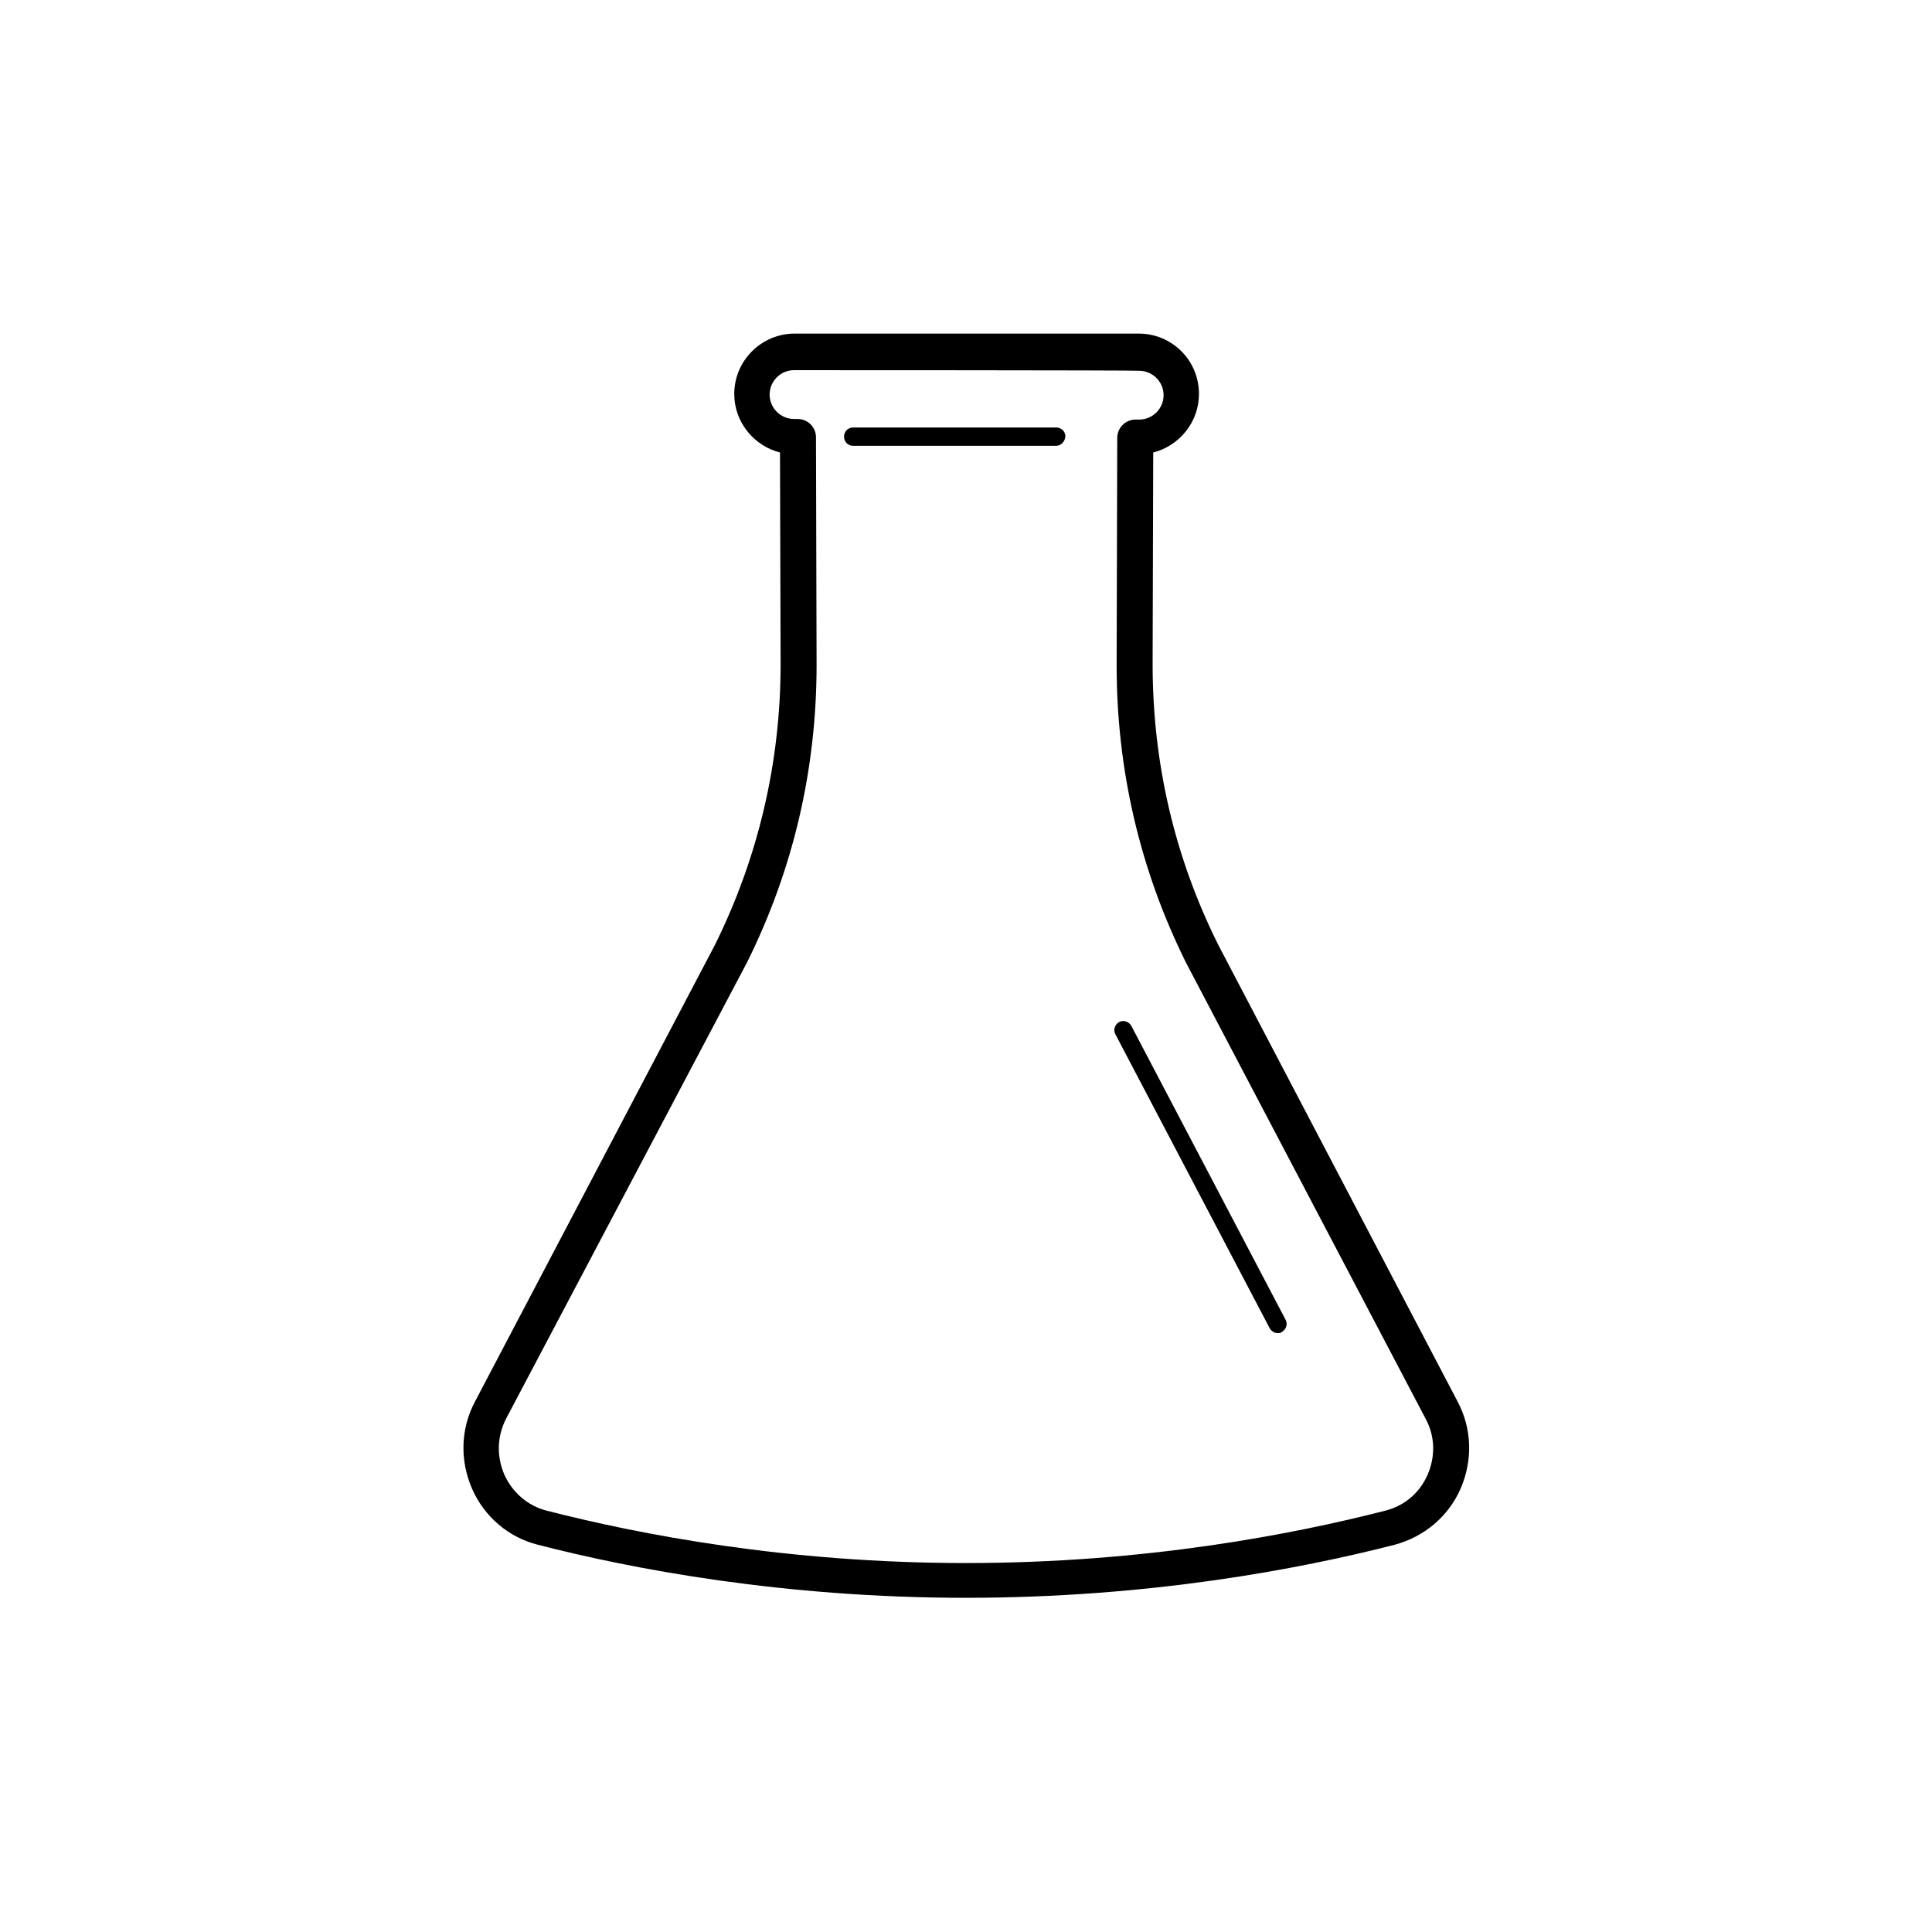
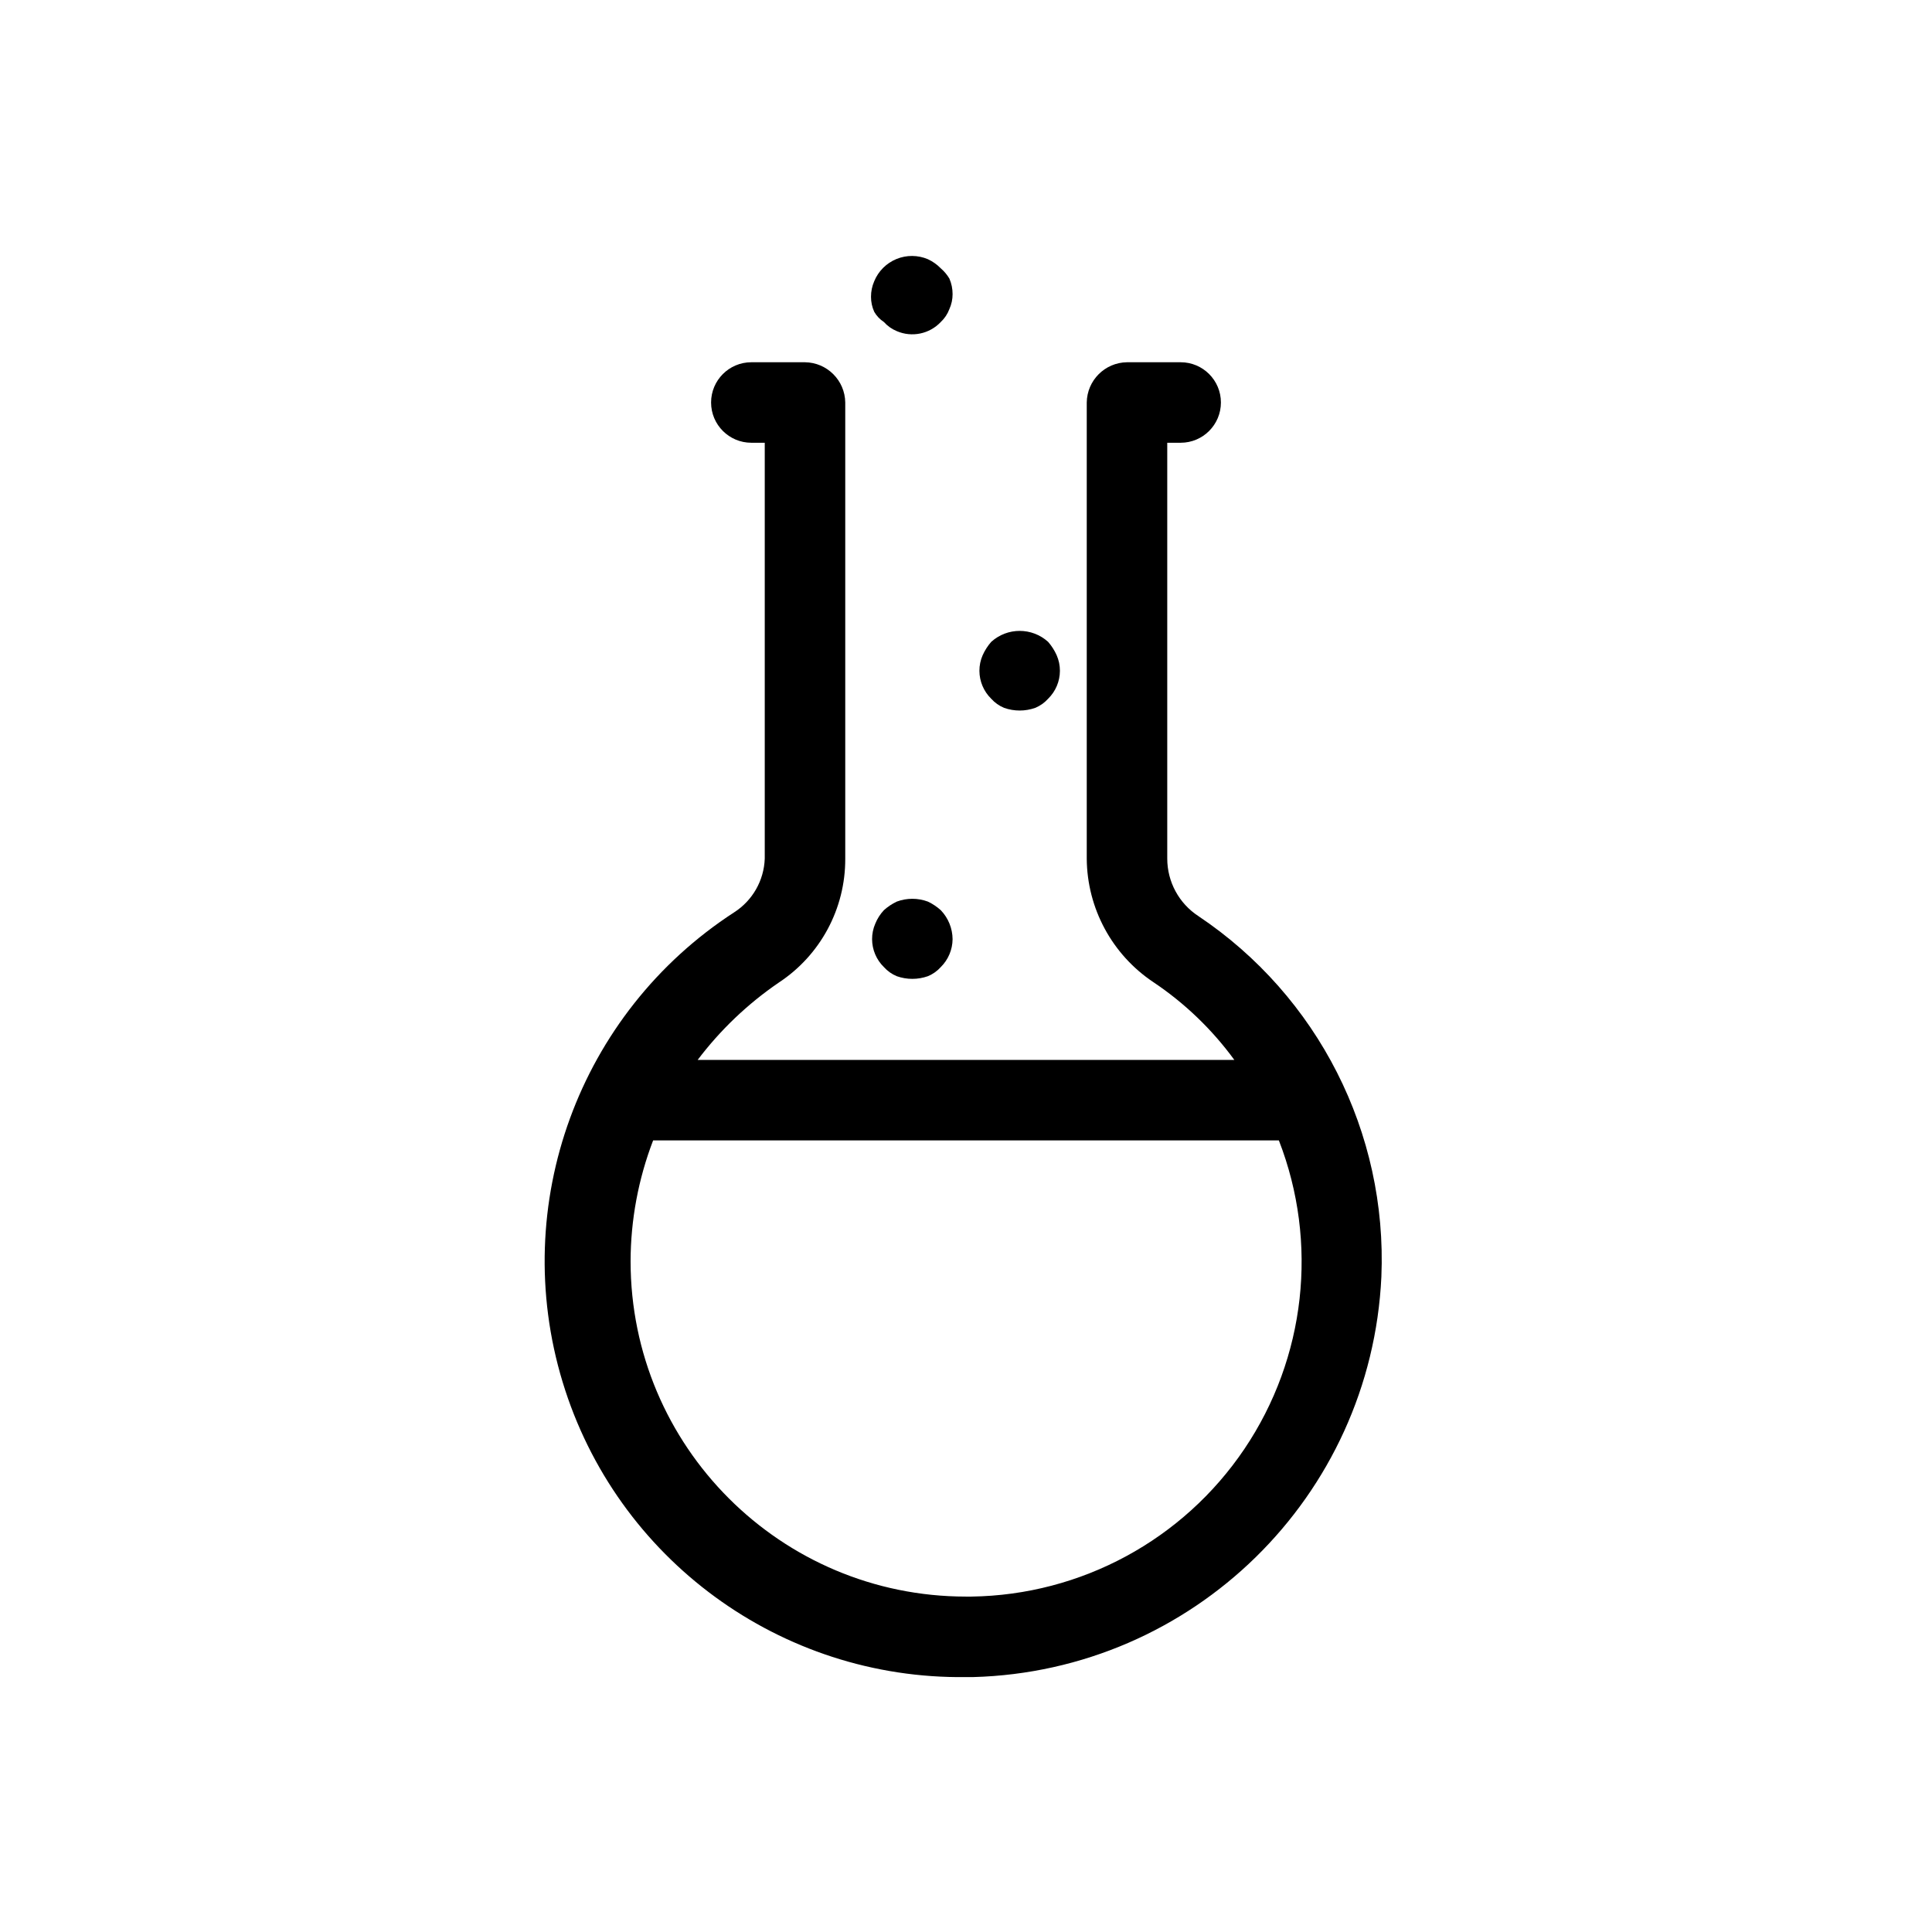
- <svg xmlns="http://www.w3.org/2000/svg" version="1.1" id="Layer_1" x="0px" y="0px" viewBox="0 0 31.68 31.68" style="enable-background:new 0 0 31.68 31.68;" xml:space="preserve">
-   <g>
-     <g>
-       <g>
-         <path d="M16.04,7.16" />
-       </g>
-     </g>
-     <g>
-       <g>
-         <path d="M15.84,26.2c-2.99,0-5.47-0.47-7.02-0.87c-0.48-0.12-0.88-0.46-1.08-0.92c-0.2-0.46-0.19-0.98,0.05-1.43l3.93-7.48     c0.71-1.43,1.08-2.99,1.08-4.61l-0.01-3.47c-0.43-0.11-0.75-0.5-0.75-0.96c0-0.55,0.45-0.99,0.99-0.99h5.64     c0.55,0,0.99,0.44,0.99,0.99c0,0.46-0.32,0.85-0.75,0.96l-0.01,3.47c0,1.62,0.36,3.17,1.08,4.61l3.92,7.48     c0.24,0.45,0.25,0.97,0.05,1.43c-0.2,0.46-0.6,0.79-1.08,0.92C21.31,25.73,18.84,26.2,15.84,26.2z M13.02,6.07     c-0.22,0-0.4,0.18-0.4,0.4s0.18,0.4,0.4,0.4h0.06c0.16,0,0.3,0.13,0.3,0.3l0.01,3.73c0,1.71-0.38,3.35-1.14,4.88L8.3,23.26     c-0.15,0.29-0.16,0.62-0.03,0.92c0.13,0.29,0.38,0.51,0.69,0.59c1.52,0.39,3.94,0.86,6.88,0.86s5.36-0.47,6.88-0.86     c0.31-0.08,0.56-0.29,0.69-0.59c0.13-0.3,0.12-0.63-0.03-0.91l-3.93-7.48c-0.76-1.53-1.14-3.17-1.14-4.88l0.01-3.73     c0-0.16,0.13-0.3,0.3-0.3h0.06c0.22,0,0.4-0.18,0.4-0.4s-0.18-0.4-0.4-0.4C18.66,6.07,13.02,6.07,13.02,6.07z" />
-       </g>
-     </g>
-     <g>
-       <g>
-         <path d="M20.95,21.86c-0.05,0-0.1-0.03-0.13-0.08l-2.53-4.82c-0.04-0.07-0.01-0.16,0.06-0.2c0.07-0.04,0.16-0.01,0.2,0.06     l2.53,4.82c0.04,0.07,0.01,0.16-0.06,0.2C21,21.86,20.97,21.86,20.95,21.86z" />
-       </g>
-     </g>
-     <g>
-       <g>
-         <path d="M17.32,7.31h-3.33c-0.08,0-0.15-0.06-0.15-0.15c0-0.08,0.06-0.15,0.15-0.15h3.33c0.08,0,0.15,0.06,0.15,0.15     C17.46,7.24,17.4,7.31,17.32,7.31z" />
-       </g>
-     </g>
-   </g>
+ <svg xmlns="http://www.w3.org/2000/svg" id="Icons" viewBox="0 0 36 36">
+   <path d="M22.33,17.07A1.28,1.28,0,0,1,21.75,16V8.25H22a.75.75,0,0,0,0-1.5H21a.76.76,0,0,0-.75.75V16a2.79,2.79,0,0,0,1.24,2.3A6,6,0,0,1,23,19.75H13a6.47,6.47,0,0,1,1.51-1.44A2.75,2.75,0,0,0,15.75,16V7.5A.76.76,0,0,0,15,6.75H14a.75.75,0,0,0,0,1.5h.25V16a1.24,1.24,0,0,1-.57,1A7.75,7.75,0,0,0,18,31.25h.13a7.83,7.83,0,0,0,7.61-7.46A7.7,7.7,0,0,0,22.33,17.07ZM18.1,29.75H18a6.25,6.25,0,0,1-6.25-6.25,6.33,6.33,0,0,1,.42-2.25H23.83a6.24,6.24,0,0,1-5.73,8.5Z" />
+   <path d="M16.71,18.19a.87.87,0,0,0,.58,0,.66.66,0,0,0,.24-.17.74.74,0,0,0,.22-.52.79.79,0,0,0-.22-.54,1,1,0,0,0-.24-.16.83.83,0,0,0-.58,0,1,1,0,0,0-.24.16.82.82,0,0,0-.16.25.72.72,0,0,0-.06.29.73.73,0,0,0,.22.52A.66.66,0,0,0,16.71,18.19Z" />
+   <path d="M18.71,13.19a.87.87,0,0,0,.58,0,.66.66,0,0,0,.24-.17.73.73,0,0,0,.22-.52.72.72,0,0,0-.06-.29,1,1,0,0,0-.16-.25.79.79,0,0,0-1.06,0,1,1,0,0,0-.16.25.72.72,0,0,0-.06.29.73.73,0,0,0,.22.52A.66.66,0,0,0,18.71,13.19Z" />
+   <path d="M16.47,6a.66.66,0,0,0,.24.17A.73.73,0,0,0,17.53,6a.63.63,0,0,0,.16-.24.67.67,0,0,0,.06-.28.72.72,0,0,0-.06-.29A.78.78,0,0,0,17.53,5a.81.81,0,0,0-.24-.17.76.76,0,0,0-1,.41.72.72,0,0,0-.06.29.67.67,0,0,0,.06.28A.56.56,0,0,0,16.47,6Z" />
</svg>
